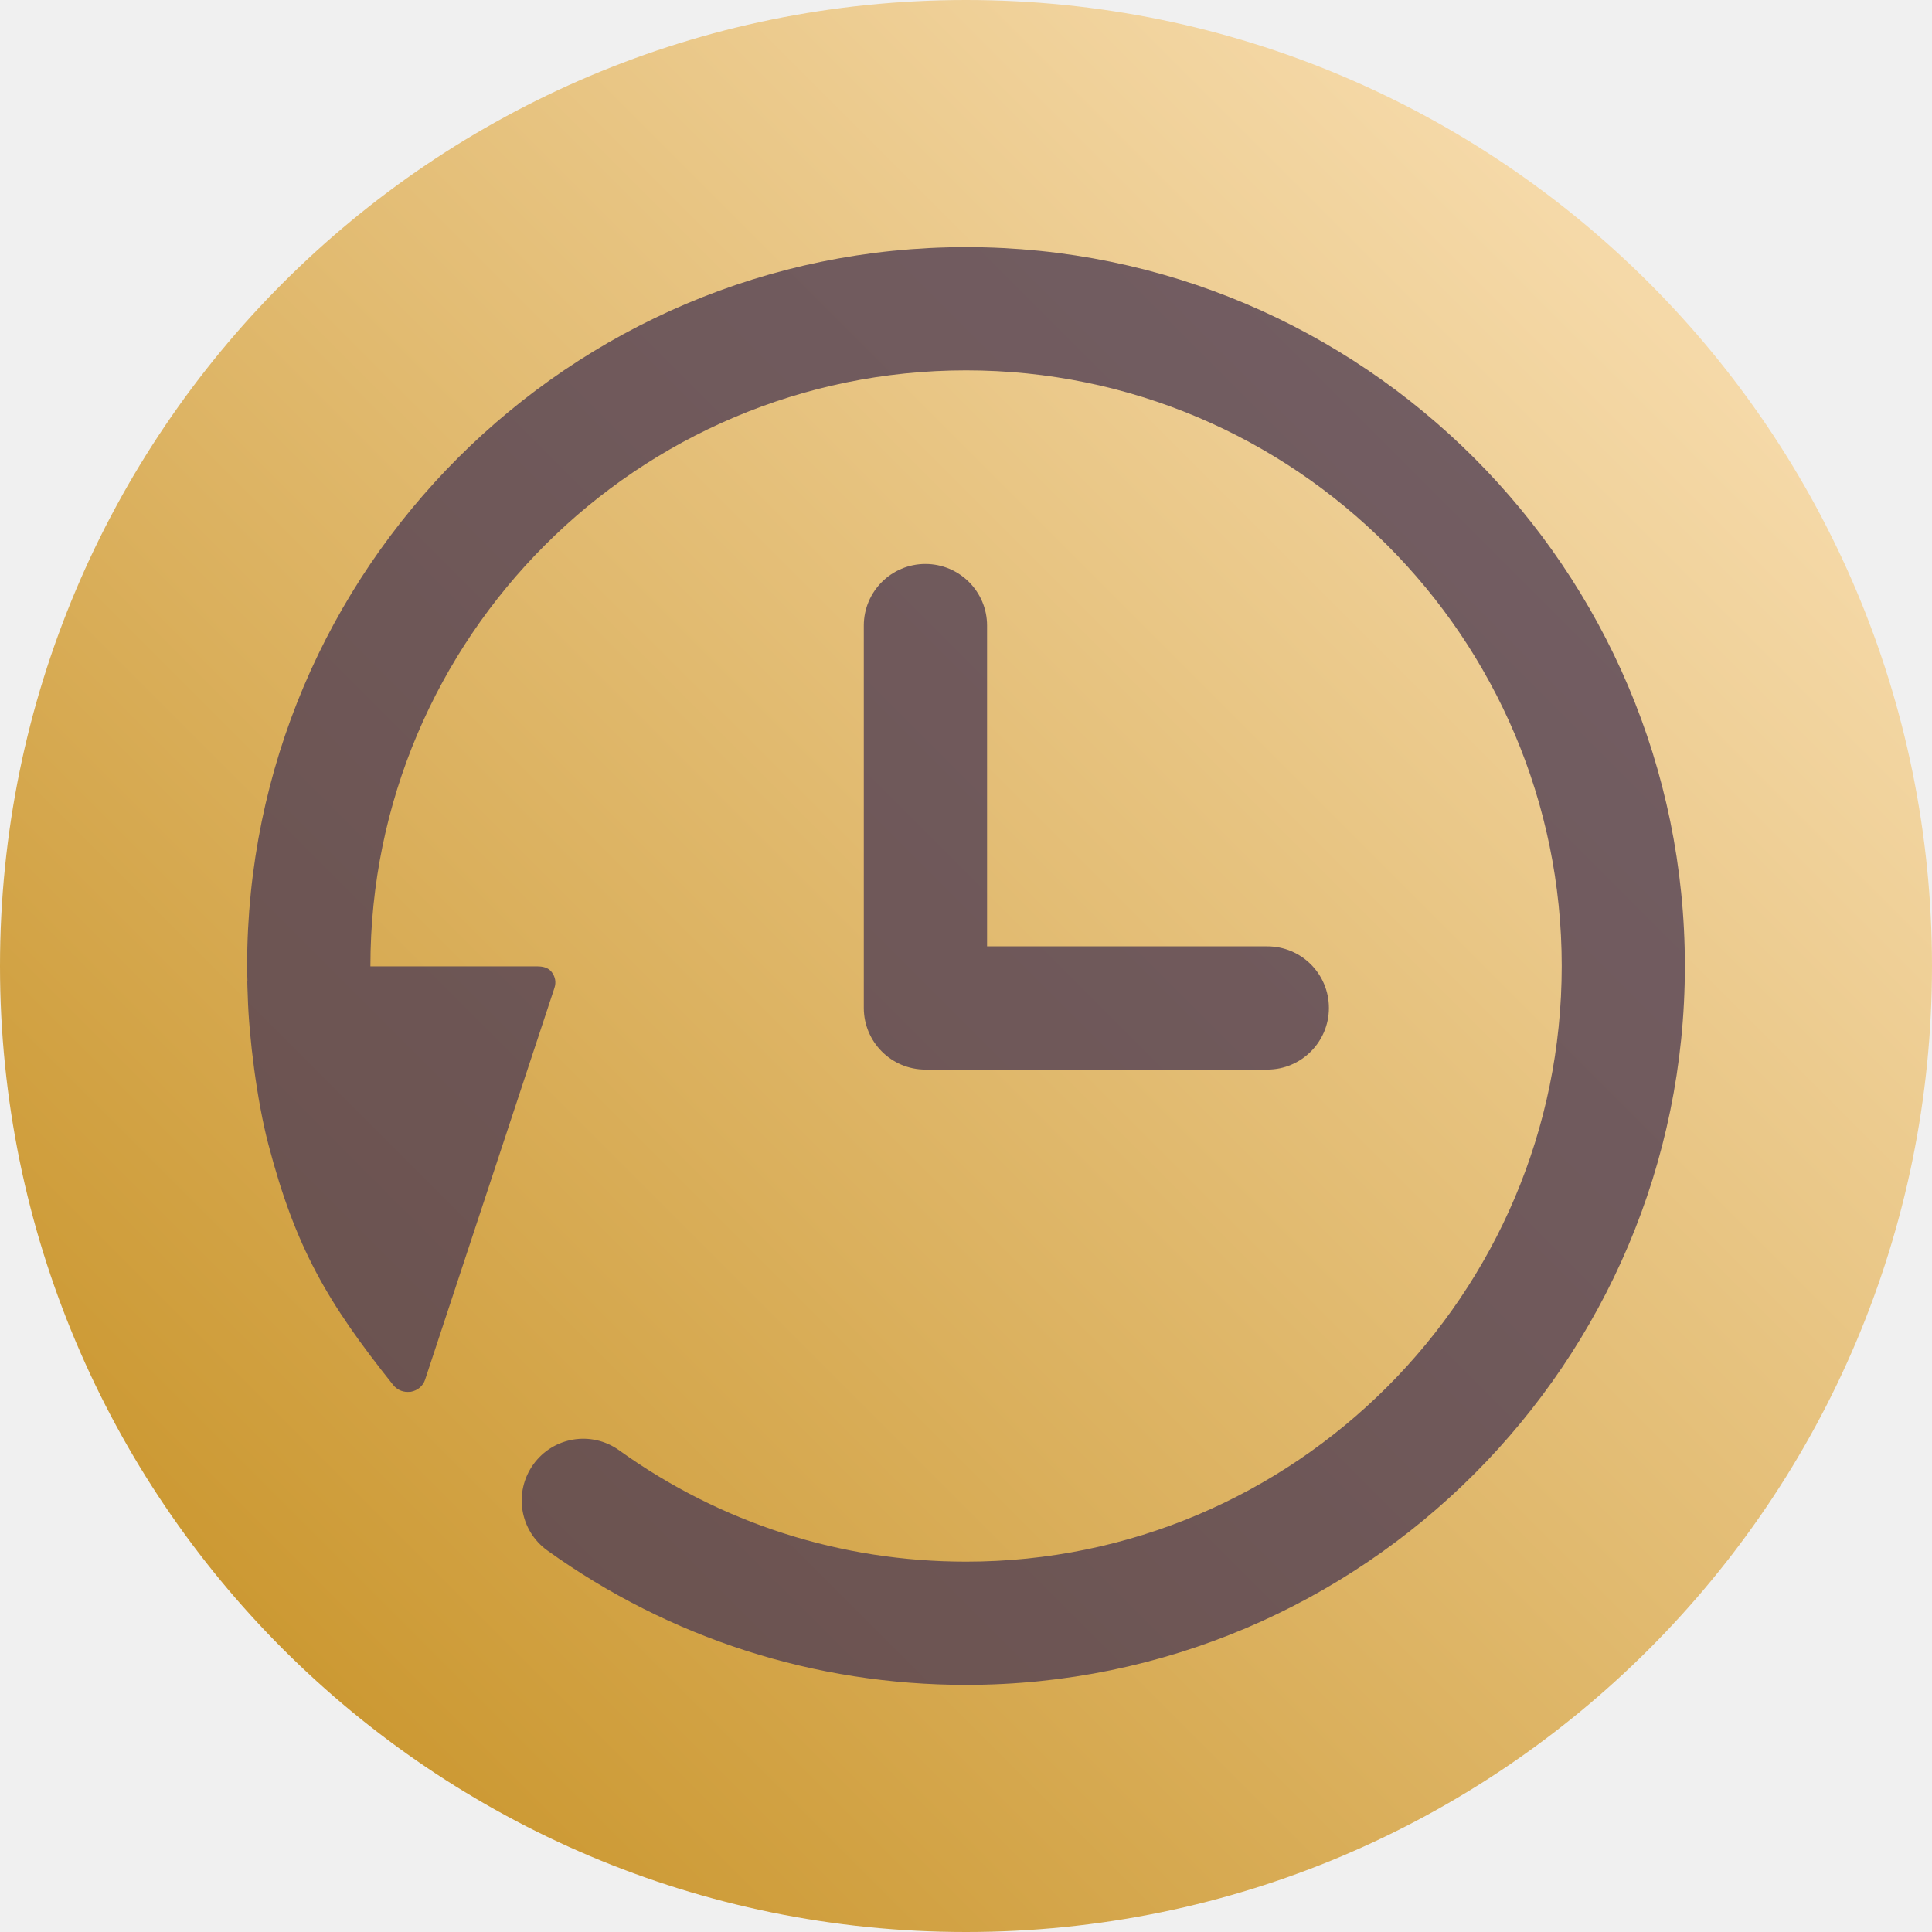
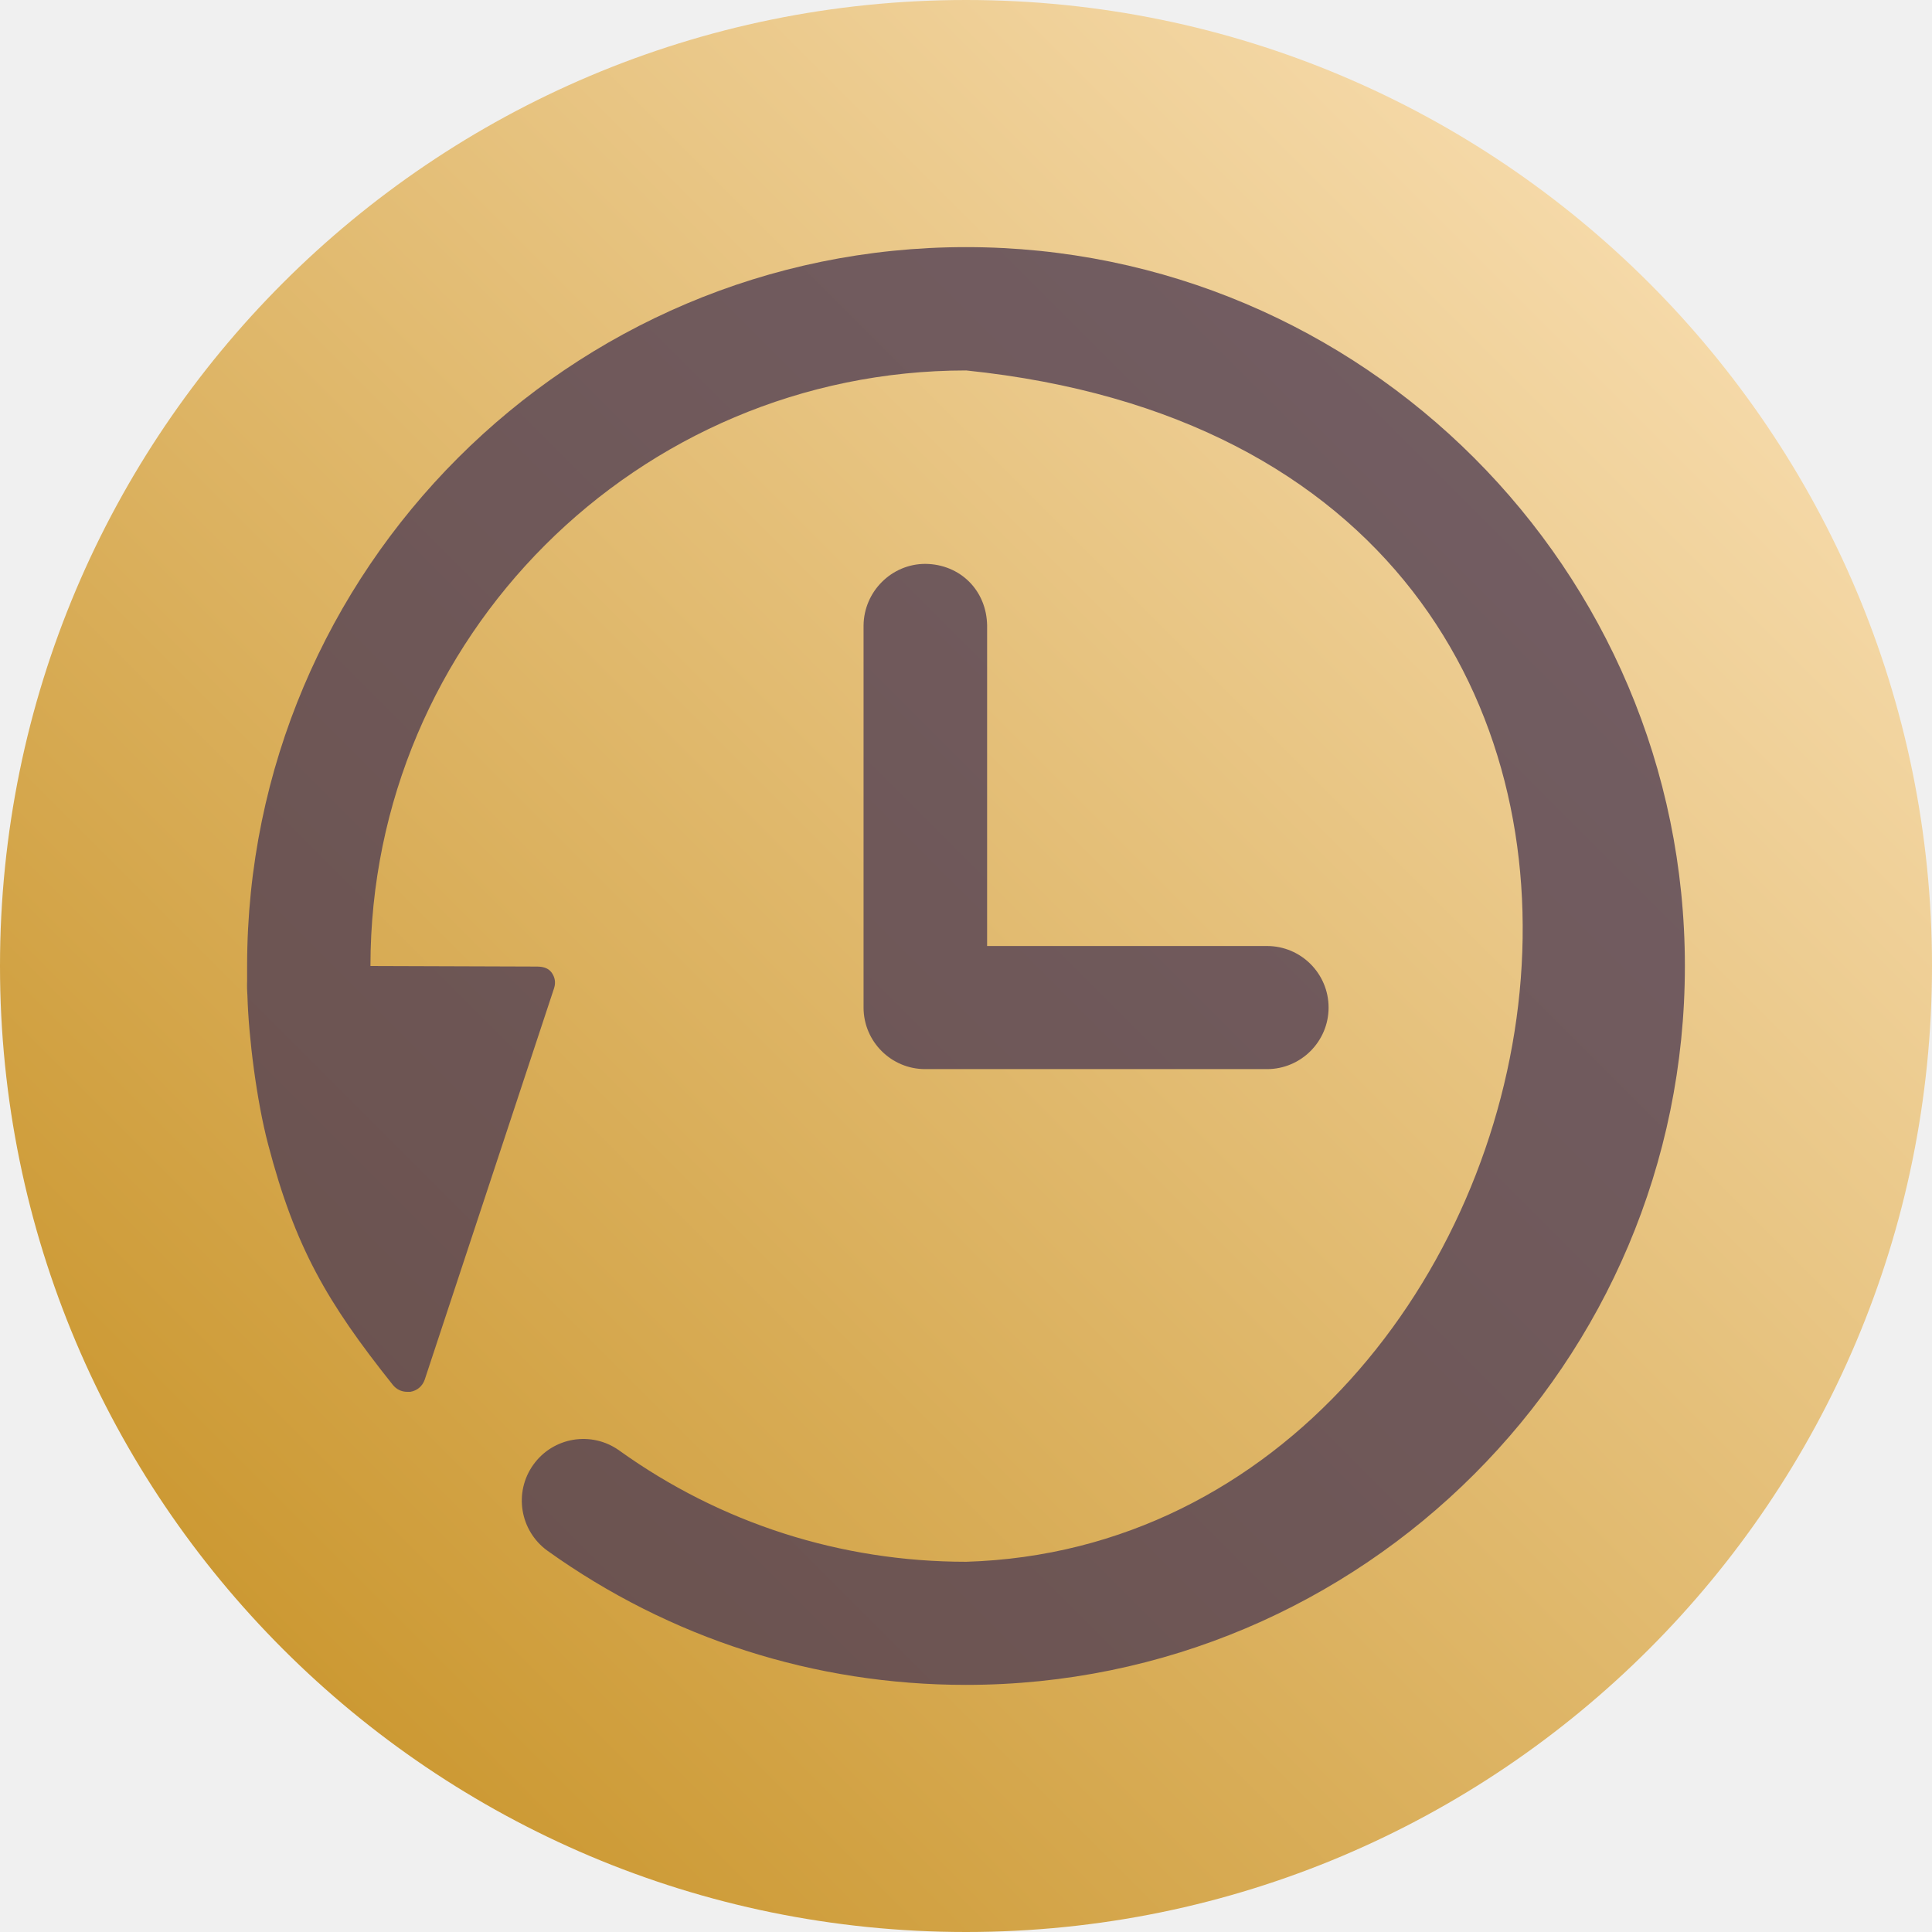
- <svg xmlns="http://www.w3.org/2000/svg" version="1.1" width="86px" height="86px" viewBox="0 0 86 86" style="enable-background:new 0 0 86 86;" xml:space="preserve">
-   <g>
-     <rect style="opacity:0;fill:#ffffff;" width="86" height="86" />
-     <linearGradient id="SVGID_1_" gradientUnits="userSpaceOnUse" x1="12.447" y1="73.355" x2="72.825" y2="12.977">
-       <stop offset="0" style="stop-color:#cc9933;stop-opacity:1" />
-       <stop offset="1" style="stop-color:#f5d9a8;stop-opacity:1" />
-     </linearGradient>
-     <ellipse style="fill:url(#SVGID_1_);" cx="43" cy="43" rx="43" ry="43" />
-   </g>
-   <path style="fill:#534054;stroke-width:2.743;fill-opacity:1;opacity:0.8" d="M 43.002 11 C 25.357 11 11 25.356 11 43 C 11 43.224 11.009 43.447 11.014 43.67 C 11.013 43.681 11.008 43.688 11.008 43.699 C 11.005 43.846 11.022 44.065 11.025 44.236 C 11.027 44.275 11.028 44.313 11.029 44.352 C 11.079 46.135 11.43 48.974 11.947 50.943 C 13.149 55.524 14.565 57.973 17.5 61.648 C 17.656 61.846 17.89 61.959 18.143 61.959 L 18.287 61.953 C 18.586 61.898 18.831 61.698 18.924 61.41 L 24.68 43.977 C 24.762 43.727 24.721 43.491 24.564 43.277 C 24.408 43.063 24.16 43.016 23.896 43.016 L 16.488 43.016 C 16.488 43.01 16.488 43.005 16.488 43 C 16.488 28.378 28.382 16.486 43.004 16.486 C 57.624 16.486 69.518 28.381 69.518 43 C 69.518 57.622 57.624 69.514 43.004 69.514 C 37.419 69.514 32.081 67.803 27.566 64.561 C 26.329 63.672 24.619 63.958 23.738 65.189 C 22.855 66.424 23.134 68.134 24.365 69.018 C 29.818 72.932 36.265 75 43.002 75 C 60.647 75 75 60.647 75 43 C 75 25.353 60.647 11 43.002 11 z M 41.193 25.104 C 39.679 25.104 38.451 26.332 38.451 27.846 L 38.451 44.867 C 38.451 46.381 39.679 47.611 41.193 47.611 L 56.412 47.611 C 57.926 47.611 59.154 46.381 59.154 44.867 C 59.154 43.353 57.929 42.125 56.412 42.125 L 43.938 42.125 L 43.938 27.846 C 43.938 26.332 42.707 25.104 41.193 25.104 z " />
+ <svg xmlns="http://www.w3.org/2000/svg" version="1.1" viewBox="0 0 86 86">
+   <linearGradient id="gradient" gradientUnits="userSpaceOnUse" x1="12.5" y1="73.5" x2="73.5" y2="12.5">
+     <stop offset="0" style="stop-color:#cc9933;stop-opacity:1" />
+     <stop offset="1" style="stop-color:#f5d9a8;stop-opacity:1" />
+   </linearGradient>
+   <rect style="opacity:0;fill:#ffffff" width="86" height="86" />
+   <ellipse style="fill:url(#gradient);" cx="43" cy="43" rx="43" ry="43" />
+   <path style="opacity:0.8;fill:#534054" d="m 43,11 c -17.64,0 -32,14.355 -32,32 0,0.22 0,0.45 0,0.67 -0.01,0.23 0,0.48 0.015,0.68 0.05,1.78 0.4,4.62 0.92,6.59 1.2,4.58 2.62,7.03 5.55,10.705 0.16,0.2 0.39,0.31 0.64,0.31 h 0.14 c 0.3,-0.05 0.54,-0.25 0.64,-0.54 l 5.76,-17.43 c 0.08,-0.25 0.04,-0.485 -0.115,-0.7 -0.16,-0.21 -0.4,-0.26 -0.67,-0.26 L 16.49,43 c 0,-14.62 11.89,-26.51 26.52,-26.51 37.78,3.91 27.91,52.18 0,53.03 -5.58,0 -10.92,-1.71 -15.44,-4.95 -1.24,-0.89 -2.95,-0.6 -3.83,0.63 -0.88,1.23 -0.6,2.94 0.63,3.83 C 29.82,72.93 36.265,75 43,75 60.66,75 75,60.66 75,43 75,25.35 60.65,11 43,11 Z m -1.81,14.1 c -1.51,0 -2.74,1.24 -2.75,2.75 v 17 c 0,1.51 1.23,2.74 2.74,2.74 h 15.22 c 1.51,0 2.74,-1.23 2.74,-2.74 0,-1.51 -1.225,-2.74 -2.74,-2.74 H 43.94 V 27.85 C 43.92,26.28 42.74,25.115 41.19,25.1 z" />
</svg>
